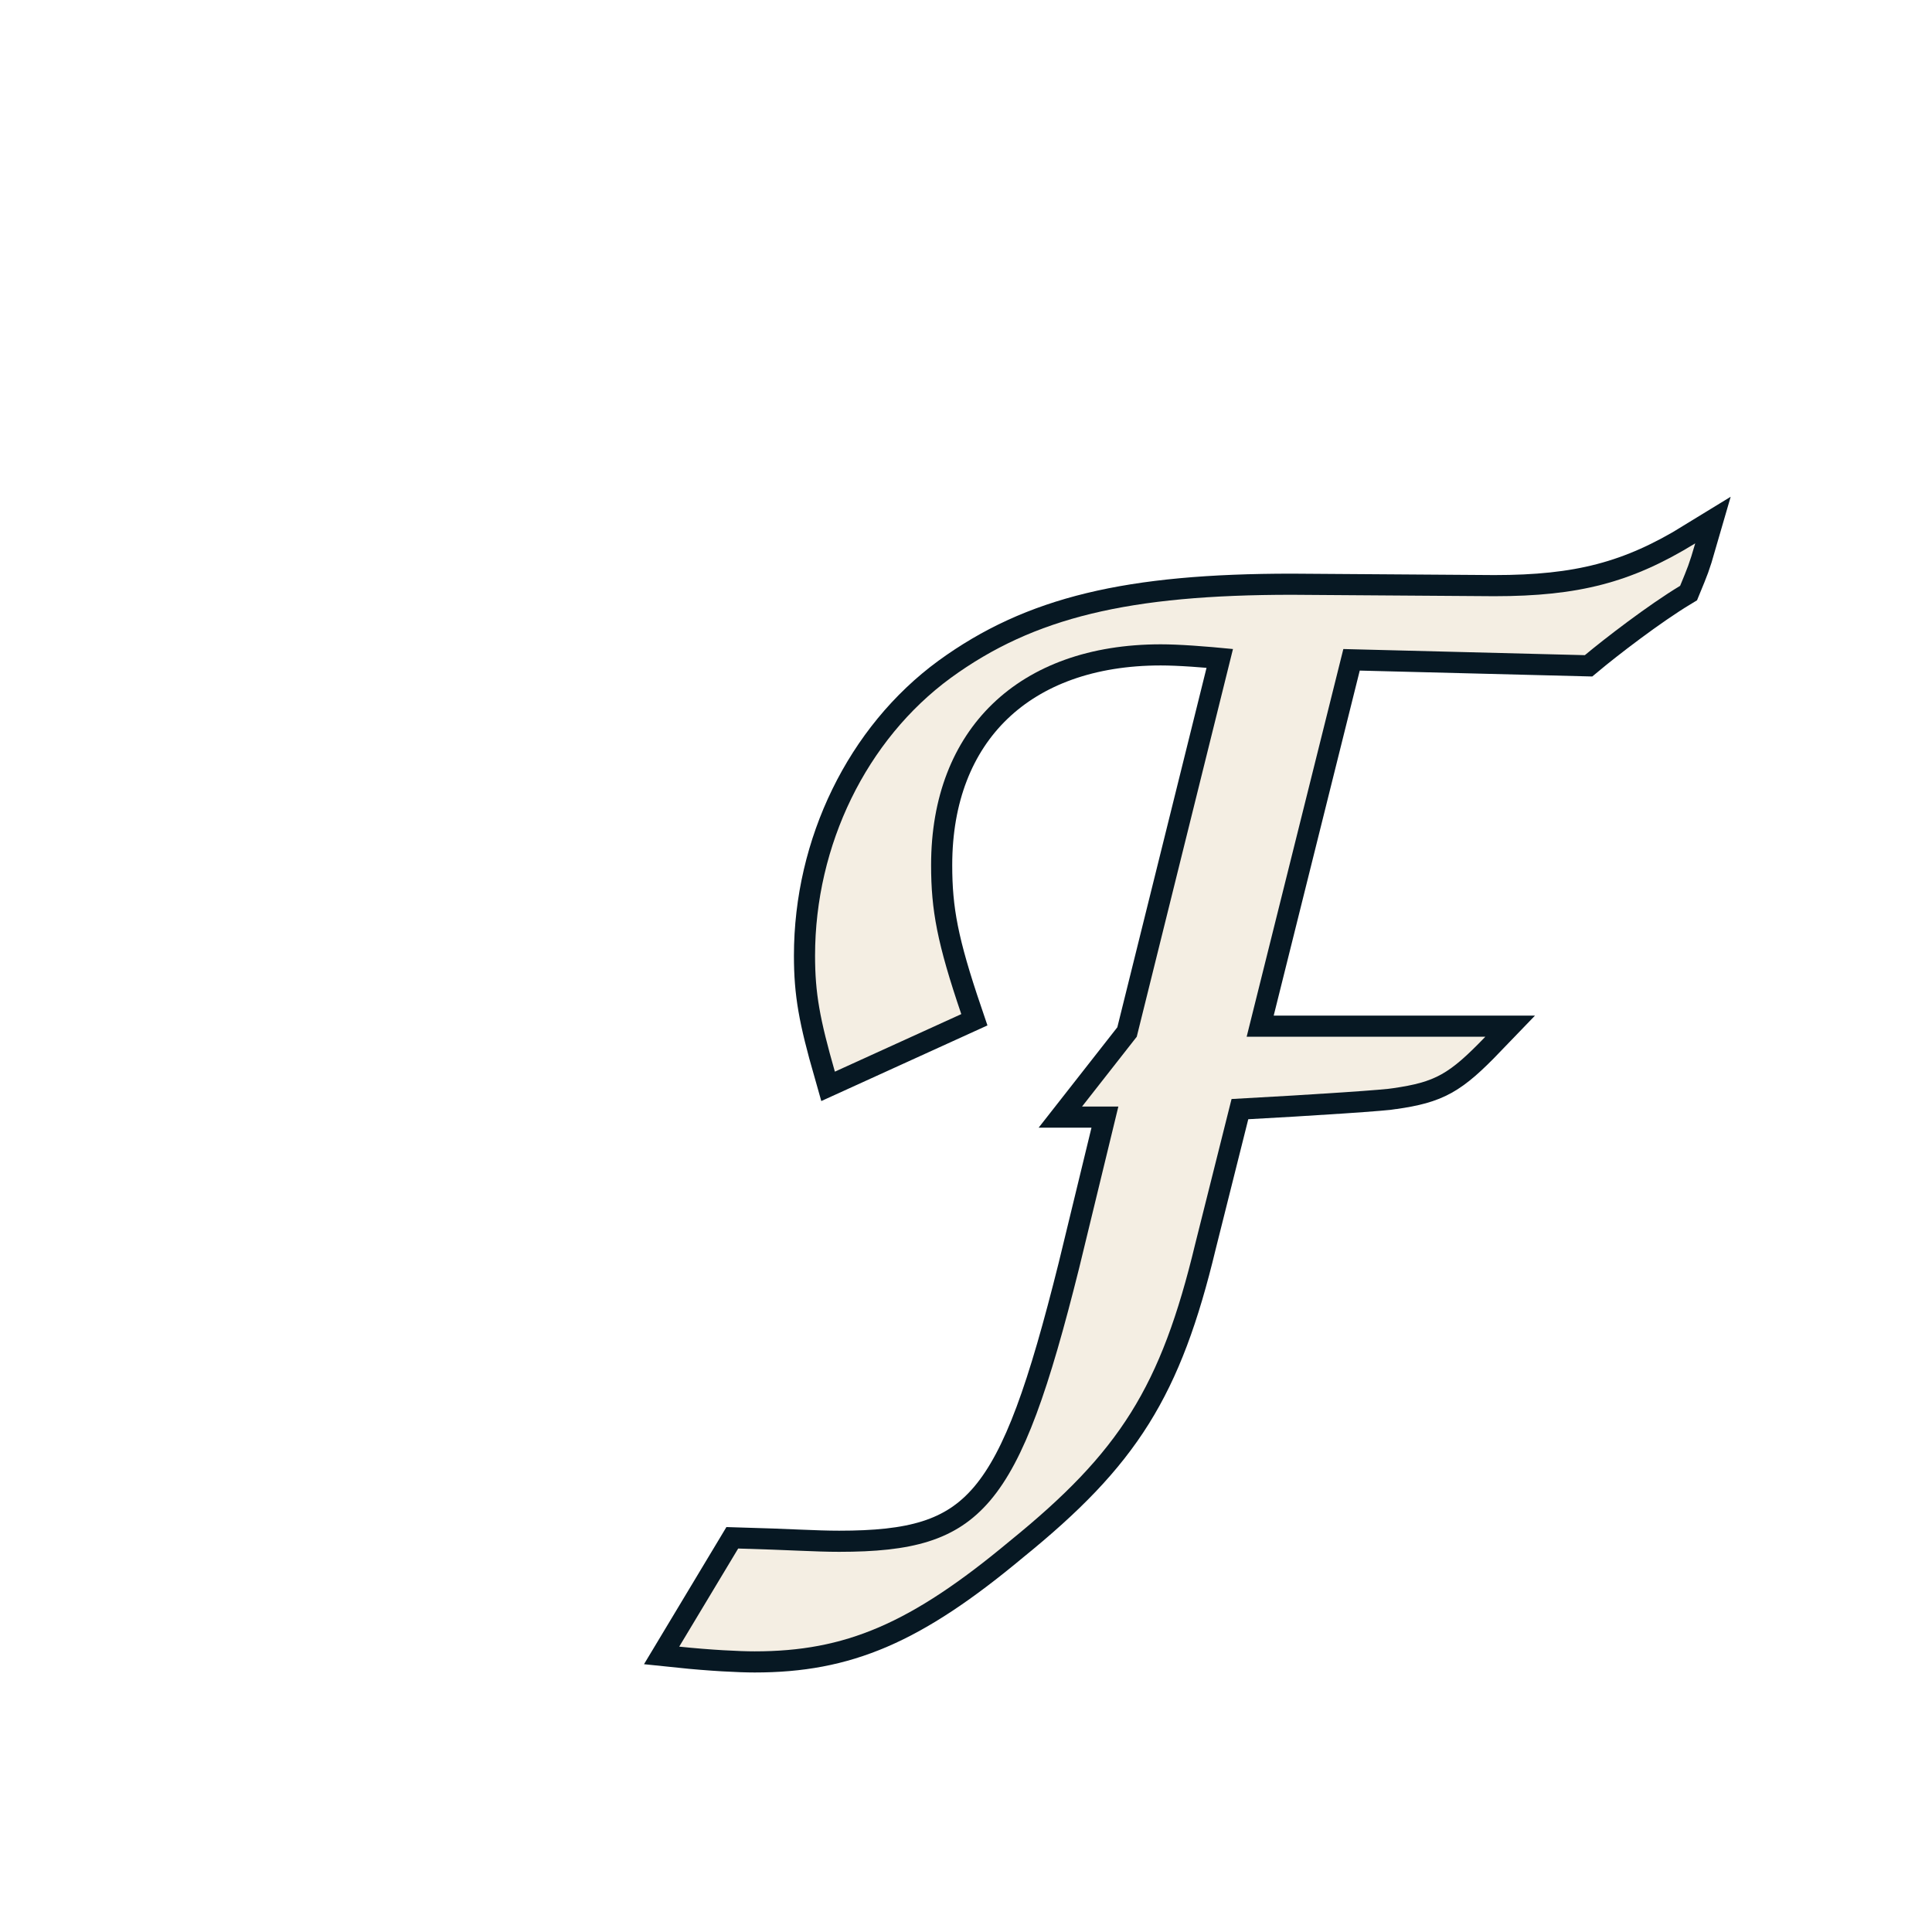
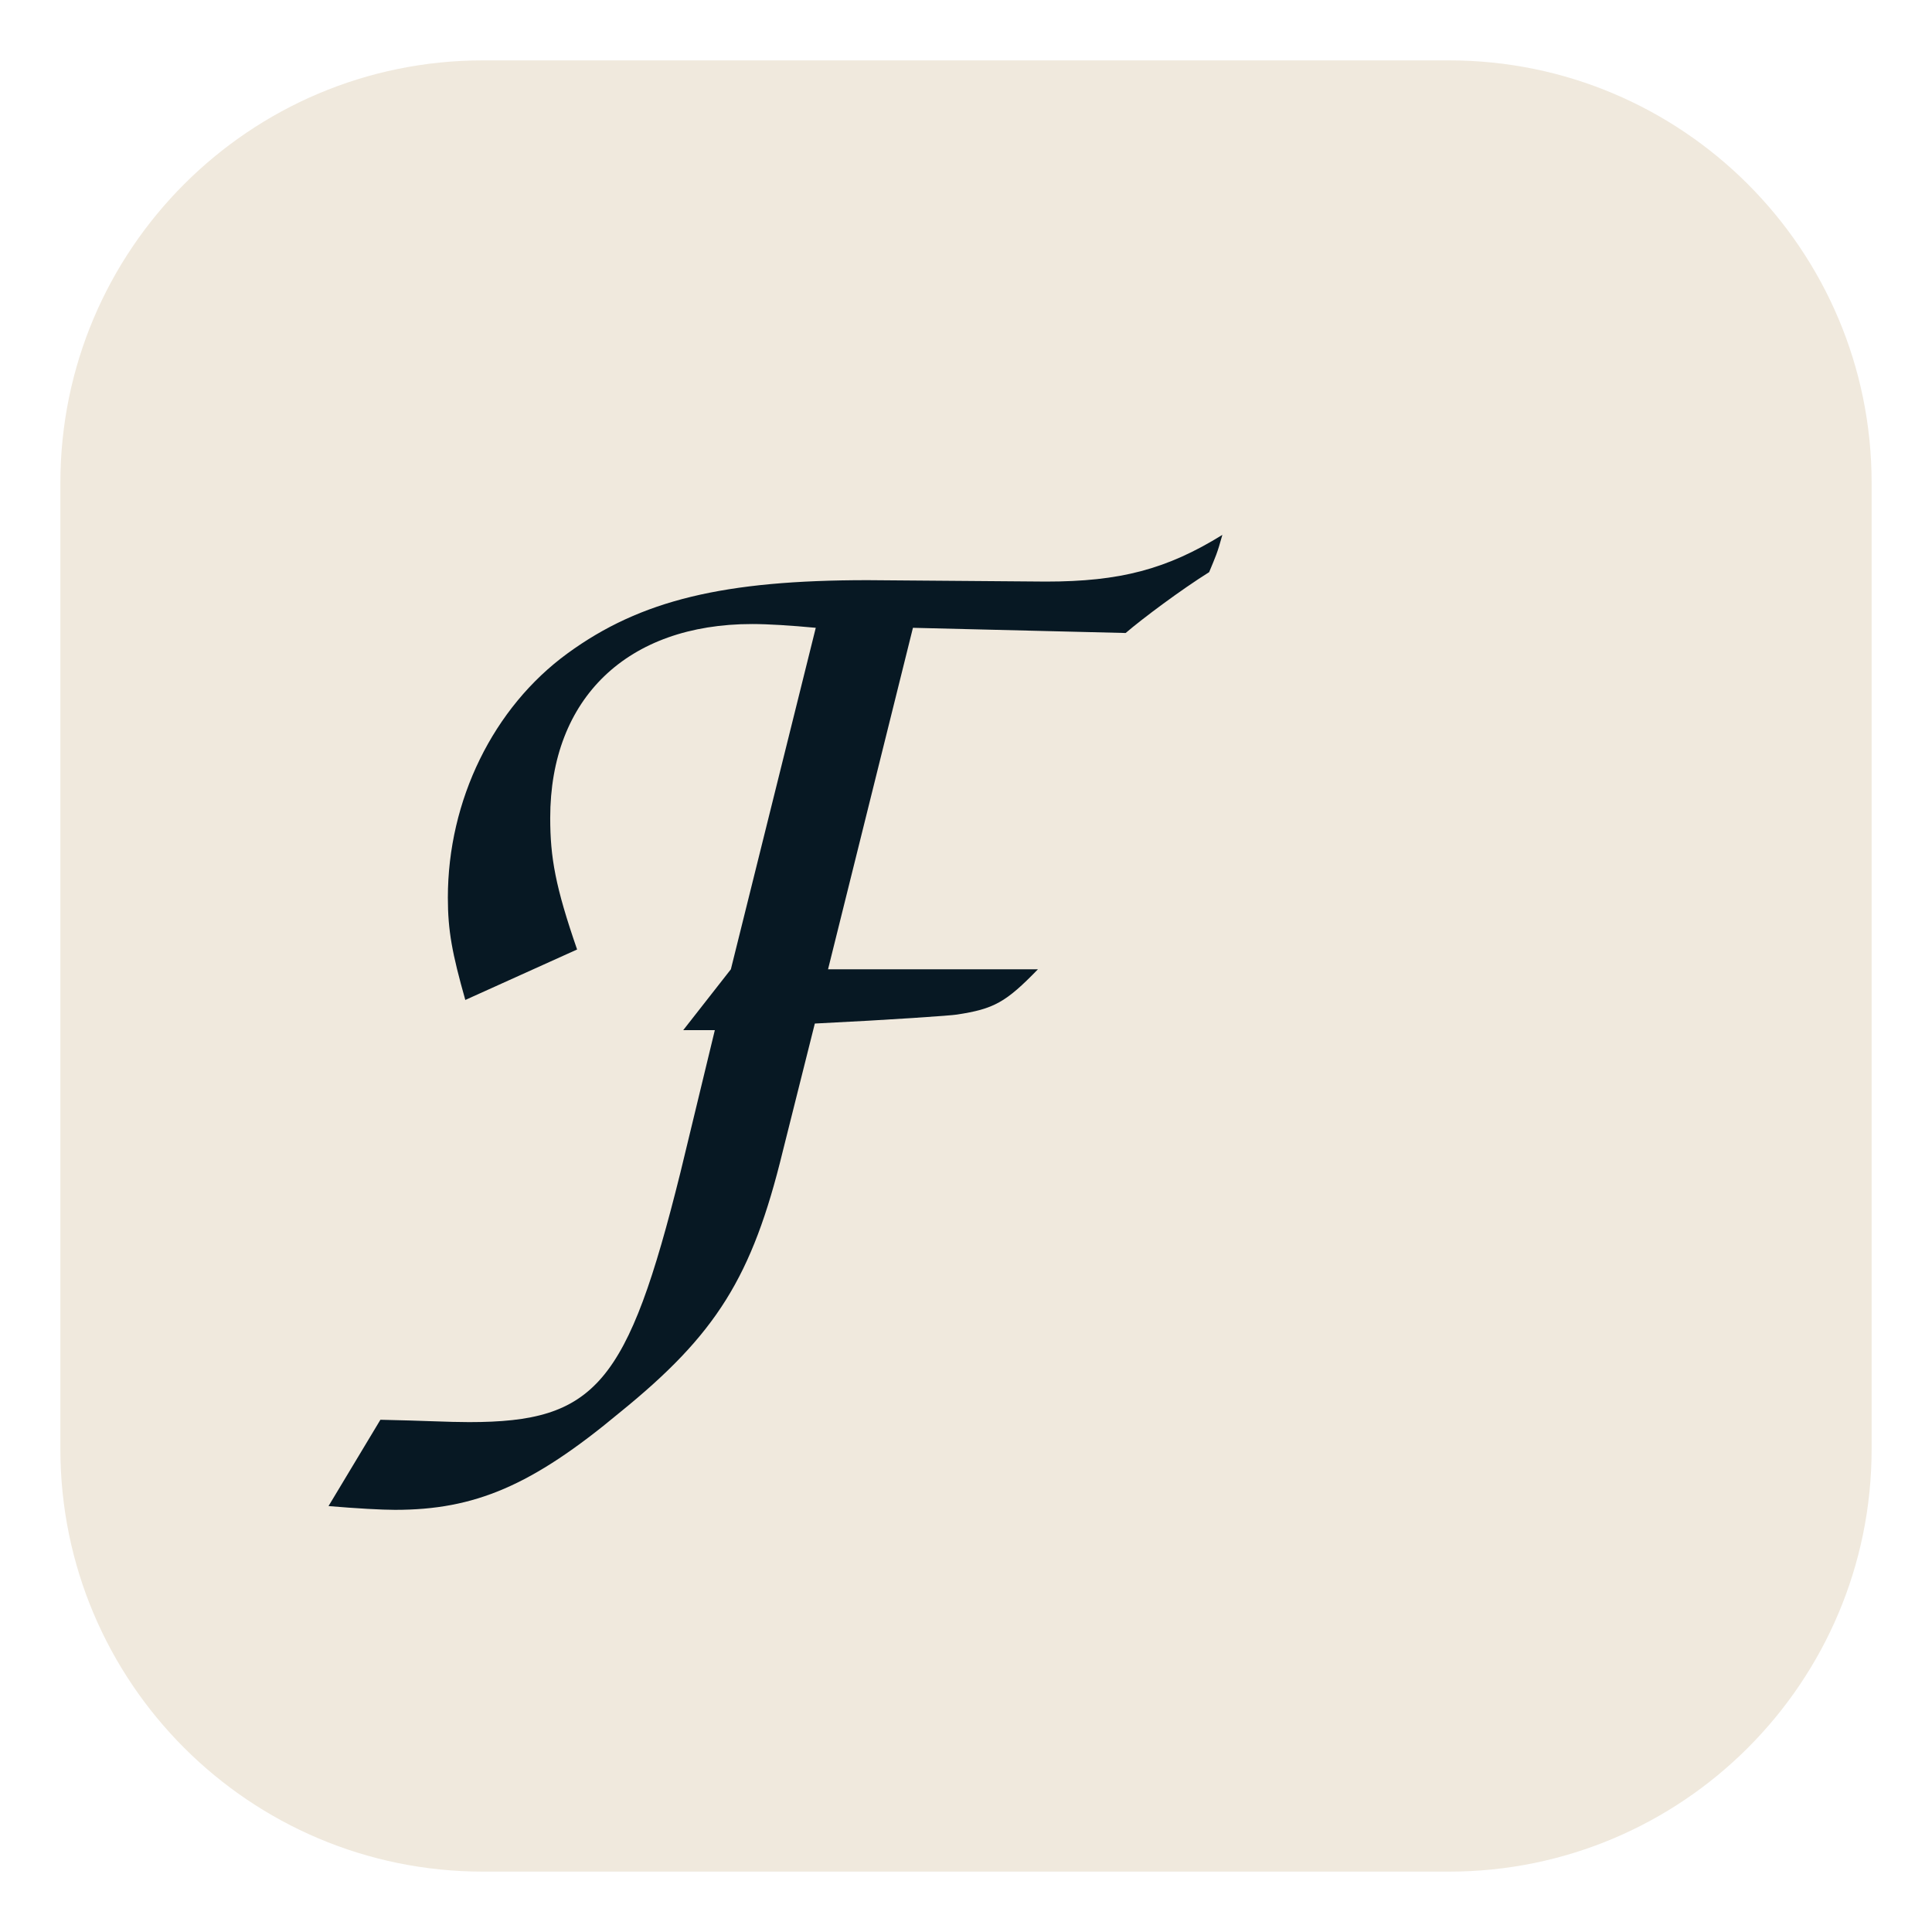
<svg xmlns="http://www.w3.org/2000/svg" viewBox="0 0 64 64" role="img" aria-label="Faulkton Inn">
-   <text x="34" y="49" text-anchor="middle" dominant-baseline="alphabetic" font-family="Snell Roundhand, Apple Chancery, Brush Script MT, Segoe Script, cursive" font-size="50" font-style="italic" font-weight="600" fill="#f4eee3" stroke="#071823" stroke-width="1.4" paint-order="stroke">F</text>
+   <rect x="2" y="2" width="60" height="60" rx="14" fill="#f0e9dd" />
+   <text x="21" y="45" text-anchor="middle" dominant-baseline="alphabetic" font-family="Snell Roundhand, Apple Chancery, Brush Script MT, Segoe Script, cursive" font-size="44" font-style="italic" font-weight="600" fill="#071823">F</text>
</svg>
